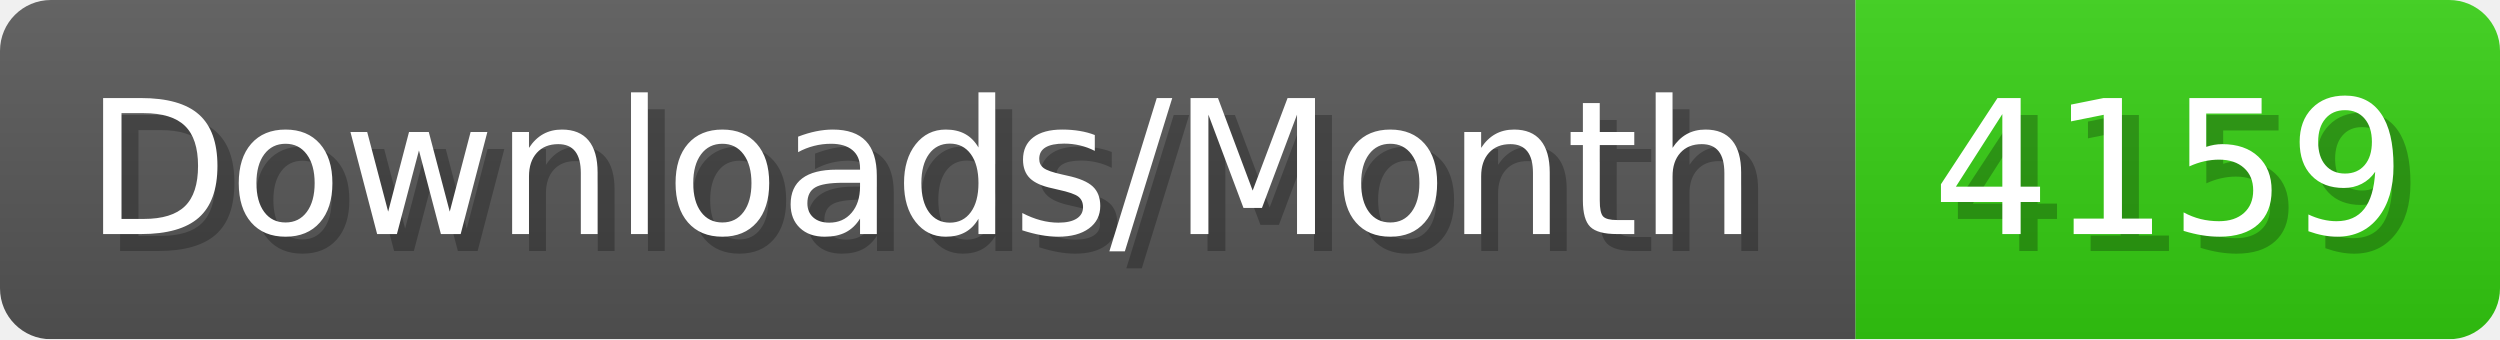
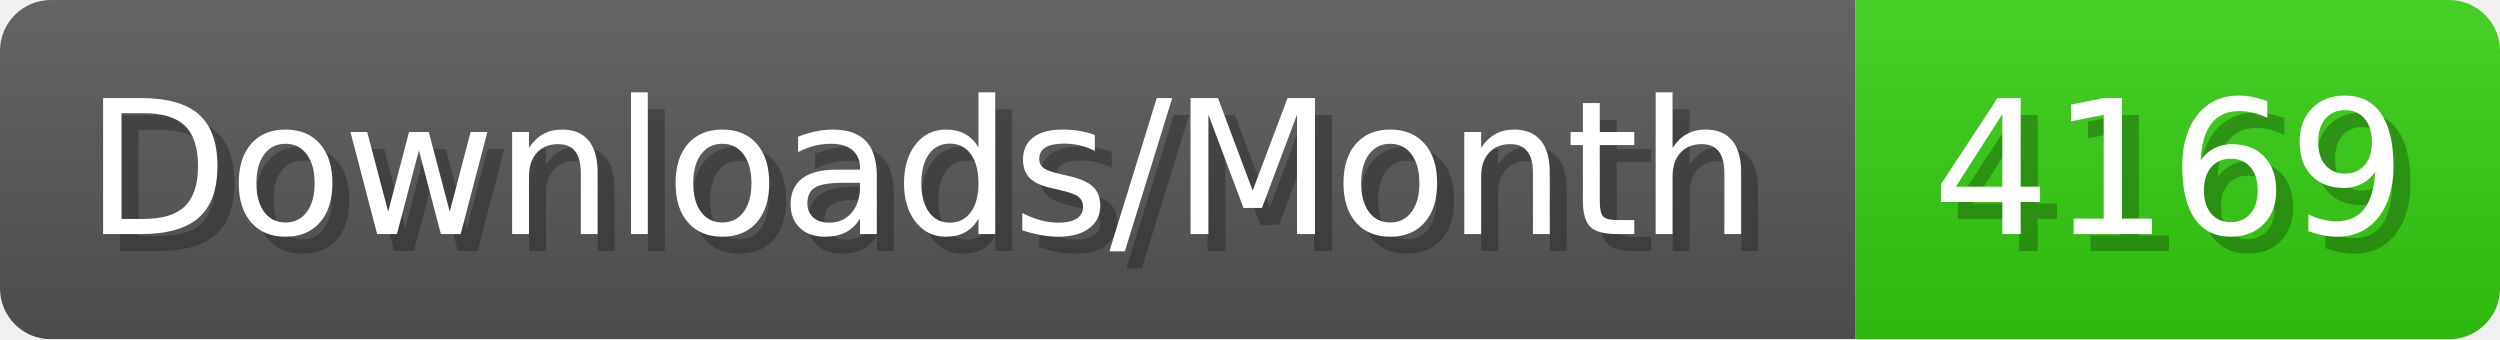
- <svg xmlns="http://www.w3.org/2000/svg" width="147.4" height="20" viewBox="0 0 1474 200" role="img" aria-label="Downloads/Month: 4159">
+ <svg xmlns="http://www.w3.org/2000/svg" width="147.4" height="20" viewBox="0 0 1474 200" role="img" aria-label="Downloads/Month: 4169">
  <linearGradient id="YlXUI" x2="0" y2="100%">
    <stop offset="0" stop-opacity=".1" stop-color="#EEE" />
    <stop offset="1" stop-opacity=".1" />
  </linearGradient>
  <mask id="JHhop">
    <rect width="1474" height="200" rx="30" fill="#FFF" />
  </mask>
  <g mask="url(#JHhop)">
    <rect width="1094" height="200" fill="#555" />
    <rect width="380" height="200" fill="#3C1" x="1094" />
    <rect width="1474" height="200" fill="url(#YlXUI)" />
  </g>
  <g aria-hidden="true" fill="#fff" text-anchor="start" font-family="Verdana,DejaVu Sans,sans-serif" font-size="110">
    <text x="60" y="148" textLength="994" fill="#000" opacity="0.25">Downloads/Month</text>
    <text x="50" y="138" textLength="994">Downloads/Month</text>
-     <text x="1149" y="148" textLength="280" fill="#000" opacity="0.25">4159</text>
-     <text x="1139" y="138" textLength="280">4159</text>
+     <text x="1149" y="148" textLength="280" fill="#000" opacity="0.25">4169</text>
+     <text x="1139" y="138" textLength="280">4169</text>
  </g>
</svg>
